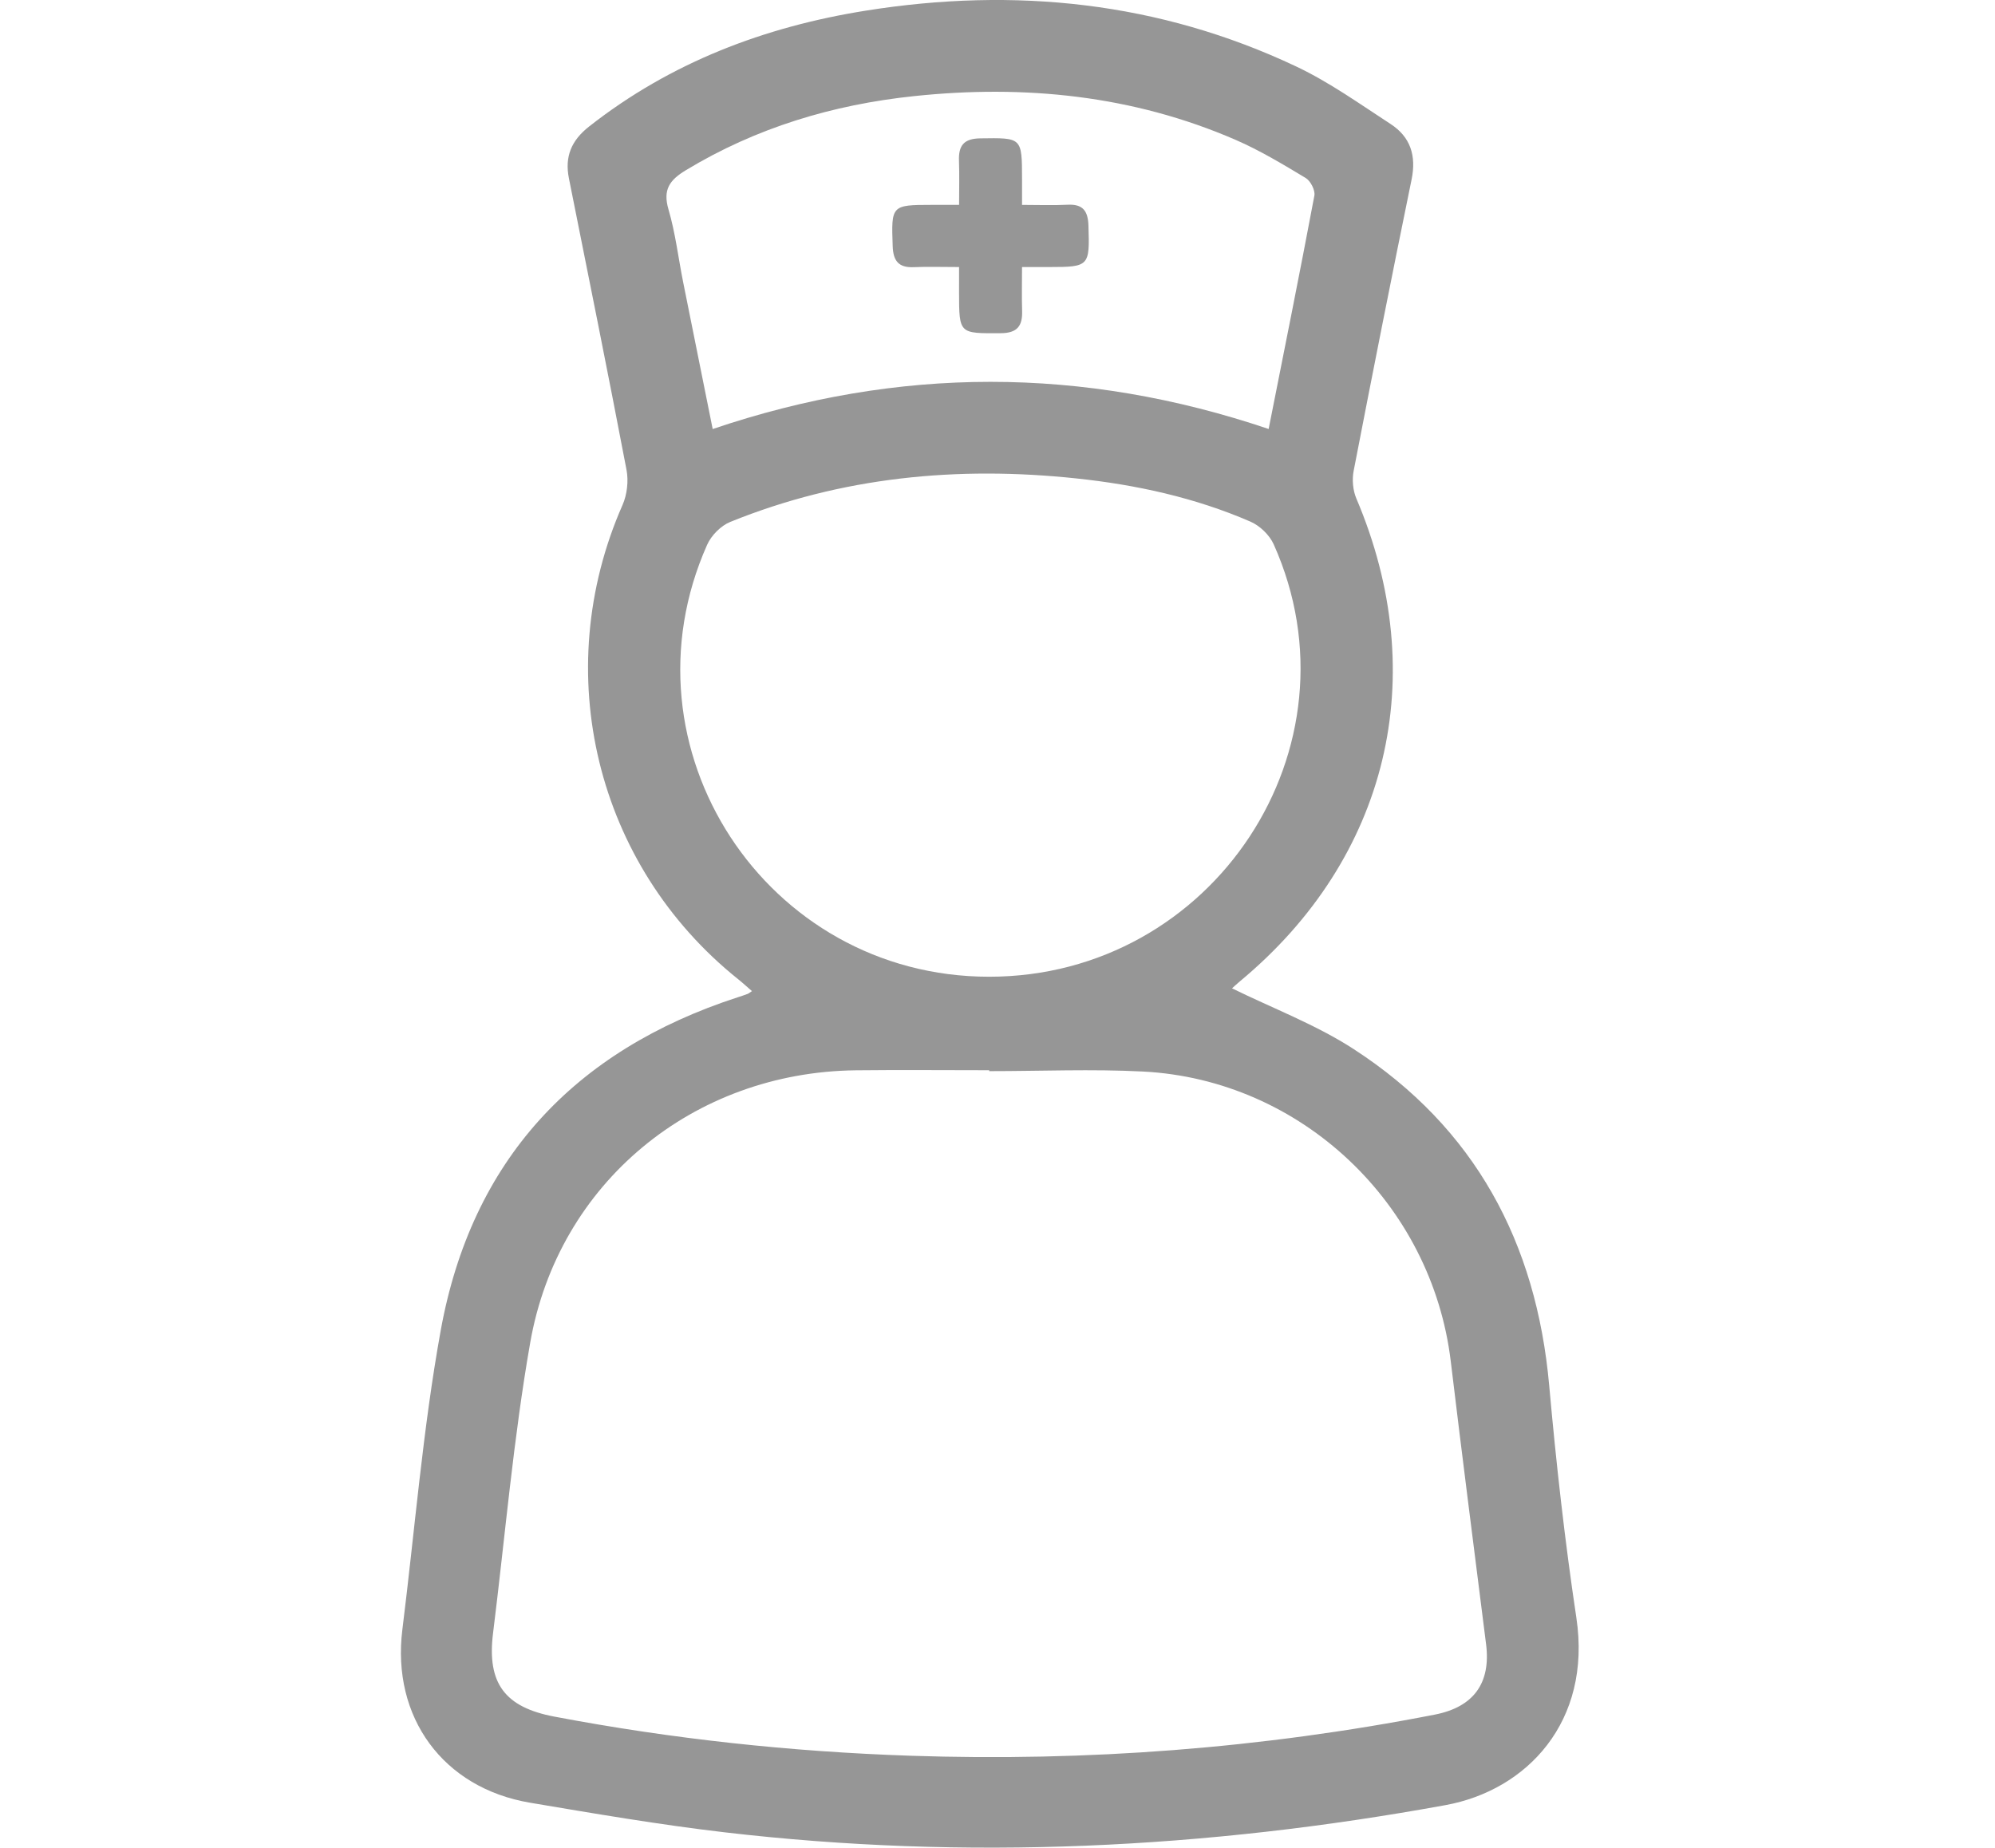
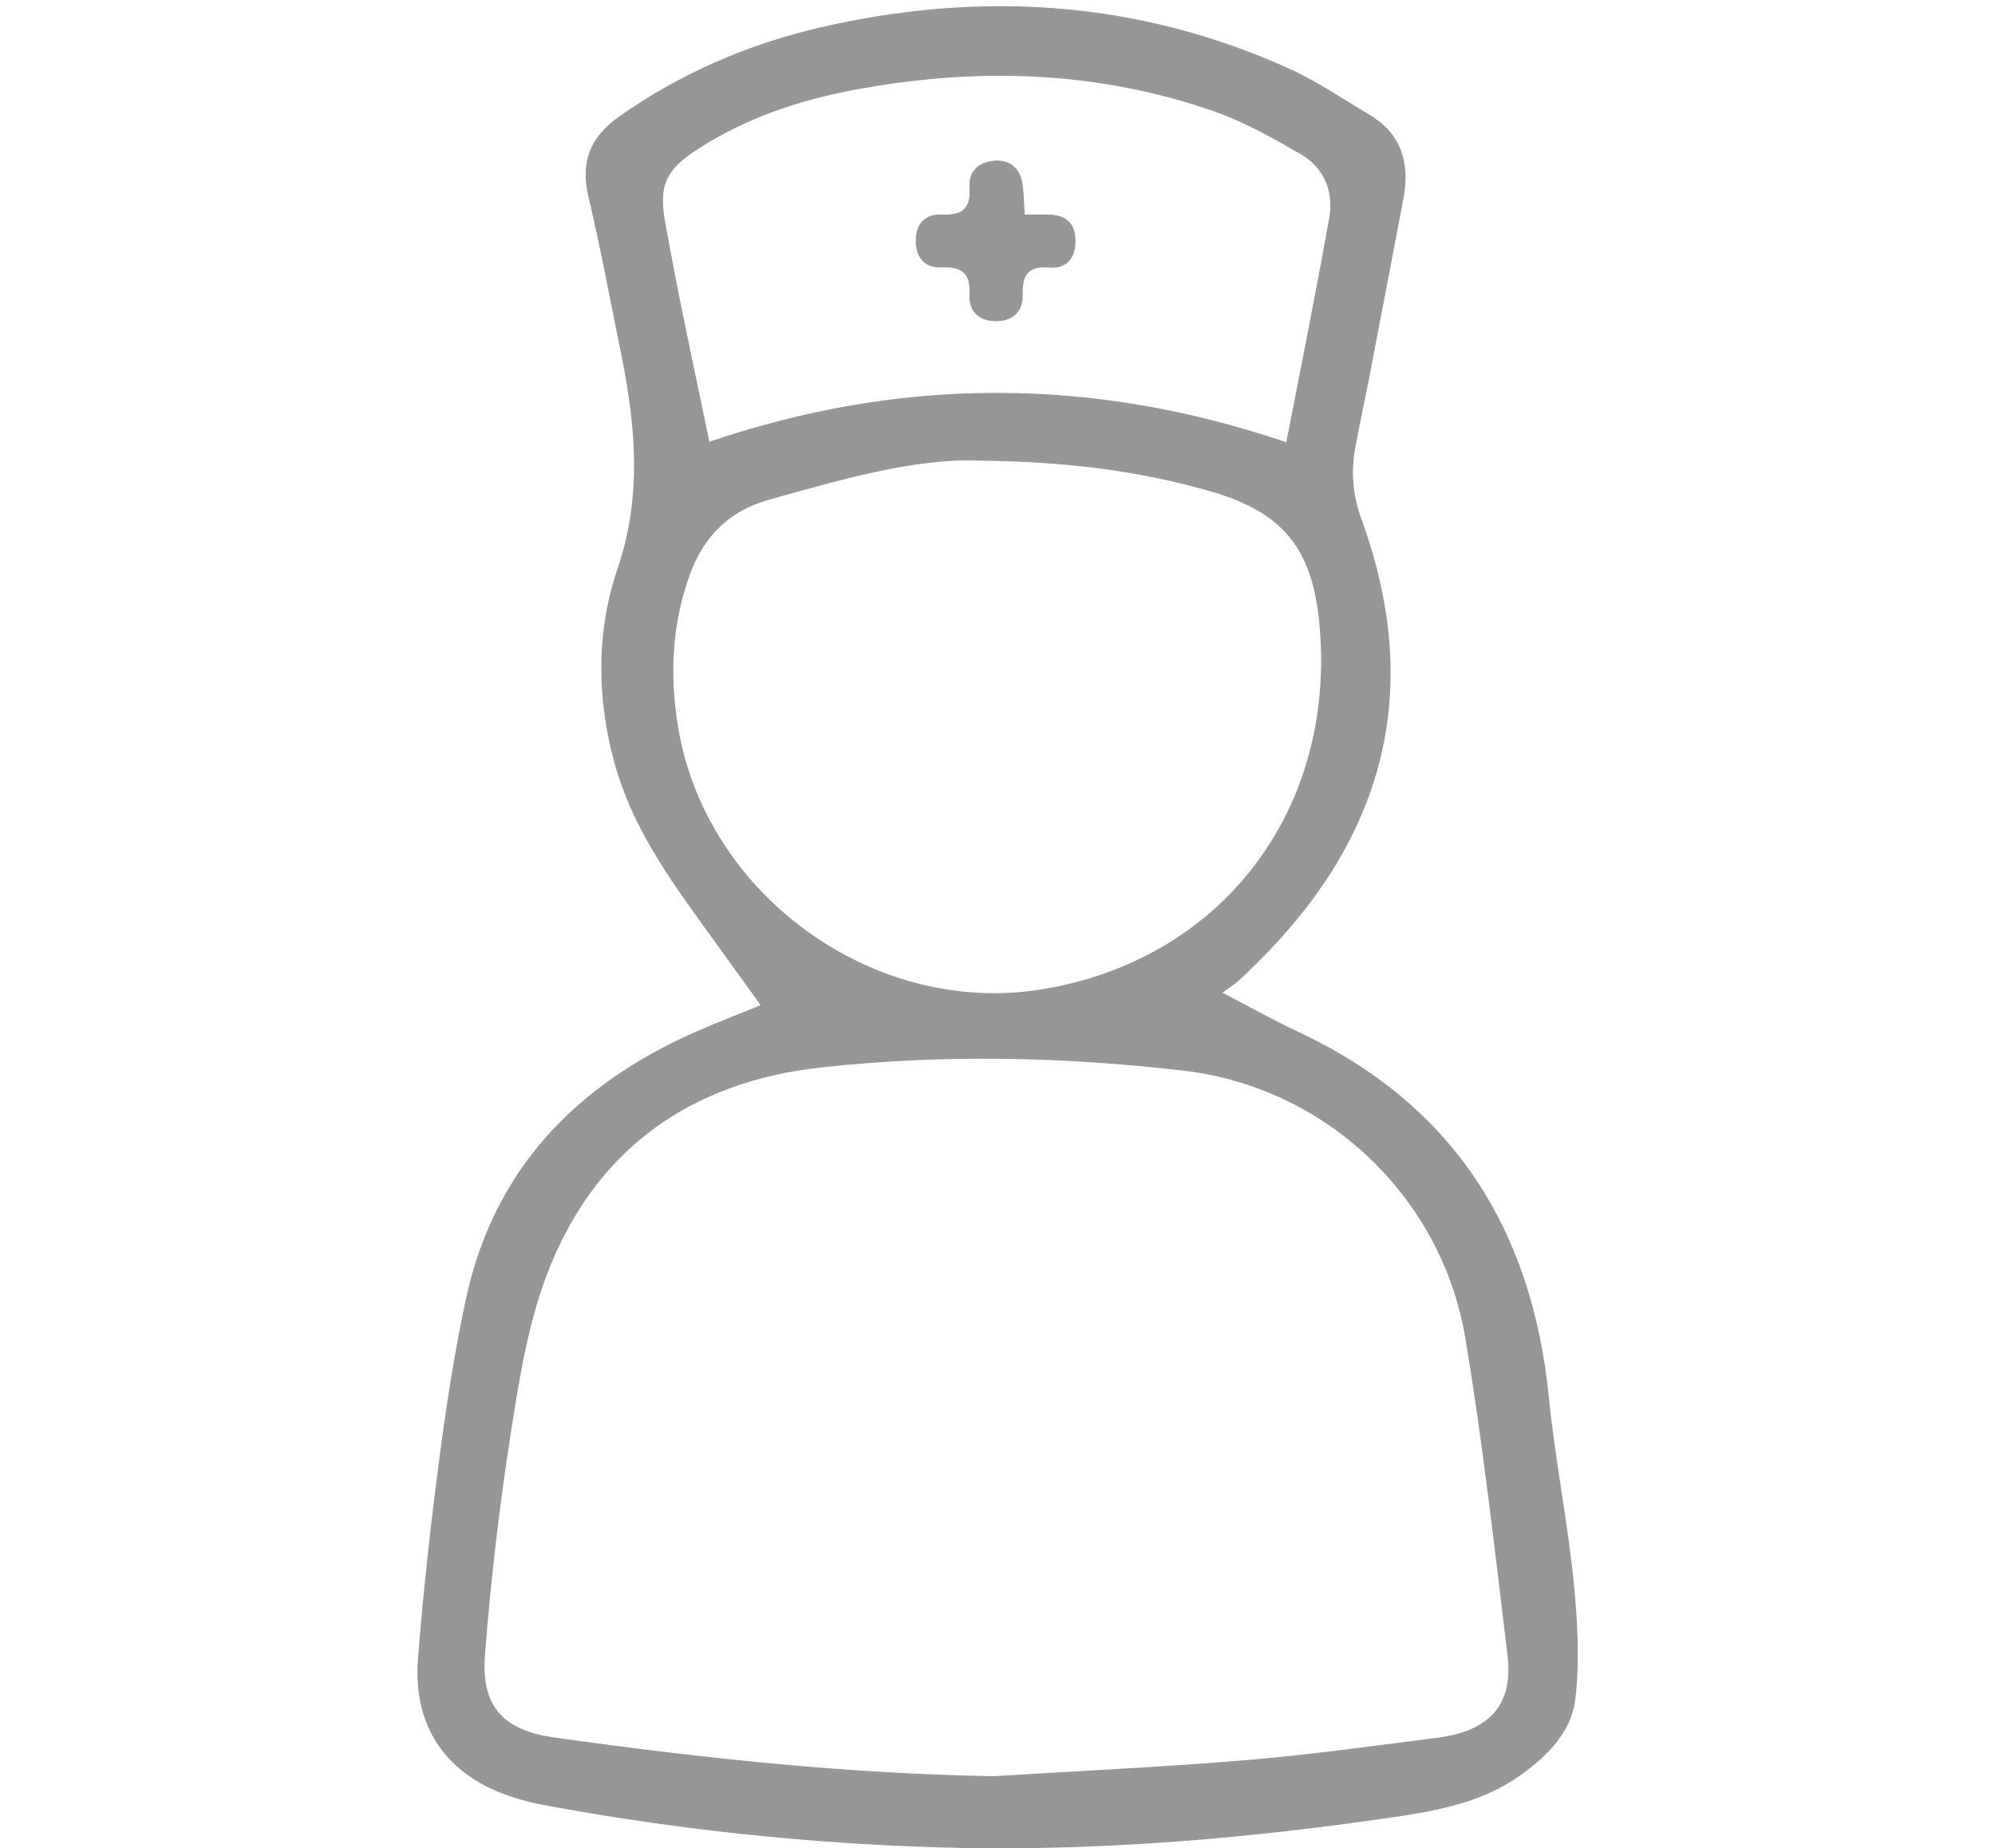
<svg xmlns="http://www.w3.org/2000/svg" version="1.1" id="Calque_1" x="0px" y="0px" viewBox="0 0 1125 1042" style="enable-background:new 0 0 1125 1042;" xml:space="preserve">
  <style type="text/css">
- 	.st0{fill:#969696;}
+ 	.st0{fill:#969696;stroke:#969696;stroke-width:0.6;stroke-miterlimit:10;}
</style>
  <g>
    <g>
-       <path class="st0" d="M424.03,558.95c-2.73-2.36-5.2-4.65-7.83-6.75c-80.28-64.34-106.64-173.22-65.15-267.4    c2.57-5.84,3.45-13.49,2.26-19.76c-10.46-54.89-21.54-109.66-32.49-164.45c-2.45-12.24,1.37-21.39,11.36-29.23    C378.24,35.17,431.08,15.12,488.26,6C572.16-7.37,653.65,0.95,731,37.52c18.67,8.83,35.78,21.1,53.19,32.43    c11.14,7.25,14.58,17.82,11.83,31.22c-11.23,54.74-22.08,109.55-32.69,164.41c-0.95,4.92-0.44,10.91,1.51,15.51    c42.67,100.29,18.1,202.77-65.57,272.28c-2.01,1.67-3.9,3.46-4.52,4.01c22.97,11.3,47.3,20.44,68.6,34.26    C831.73,636,866.38,700.68,873.61,781.39c3.92,43.77,8.8,87.52,15.32,130.97c8.78,58.59-27.96,97.3-73.79,105.66    c-134.95,24.63-270.3,31.26-406.56,15.33c-36.71-4.29-73.21-10.54-109.68-16.69c-49.06-8.28-78.17-48.22-72-97.65    c7.02-56.24,11.53-112.94,21.61-168.62c17.35-95.83,75.1-157.98,167.58-187.99c1.83-0.59,3.67-1.18,5.47-1.87    C422.21,560.29,422.76,559.78,424.03,558.95z M557.82,604.08c0-0.17,0-0.34,0-0.51c-25.07,0-50.14-0.24-75.2,0.04    c-91.58,1.02-167.8,63.3-183.62,153.54c-9.51,54.21-14.16,109.28-20.97,163.96c-3.52,28.28,6.75,41.71,34.51,46.98    c66.41,12.6,133.39,19.81,200.91,22.08c99.4,3.34,197.99-4.13,295.63-23.19c22.15-4.32,31.67-18,28.94-39.69    c-6.7-53.15-13.54-106.29-19.91-159.48c-10.65-88.9-84.21-158.9-173.55-163.51C615.72,602.82,586.74,604.08,557.82,604.08z     M557.75,550.84c126.47,0.02,211.8-129.39,160.5-243.86c-2.35-5.24-7.79-10.49-13.07-12.78c-31.33-13.59-64.42-20.81-98.26-24.39    c-66.93-7.09-132.34-0.9-195.14,24.54c-5.27,2.14-10.66,7.59-13,12.84C347.65,421.92,431.91,550.83,557.75,550.84z M715.4,241.93    c8.86-44.7,17.61-88.11,25.79-131.62c0.56-3-2.16-8.29-4.91-9.94c-12.85-7.72-25.81-15.55-39.52-21.5    C638.71,53.7,577.77,47.65,515.43,54.21c-45.72,4.81-89.01,17.78-128.71,41.81c-9.13,5.53-13.03,10.93-9.75,22.1    c3.89,13.25,5.51,27.17,8.22,40.77c5.48,27.46,11.03,54.9,16.7,83.07C506.62,206.49,610.3,206.46,715.4,241.93z" />
-       <path class="st0" d="M540.83,150.6c-9.59,0-17.63-0.27-25.64,0.07c-8.54,0.37-11.5-3.65-11.79-11.8    c-0.84-23.04-0.77-23.32,21.99-23.33c4.55,0,9.11,0,15.45,0c0-8.92,0.23-16.87-0.06-24.81c-0.32-8.52,2.62-12.57,11.95-12.7    c23.58-0.33,23.57-0.68,23.61,23c0.01,4.21,0,8.42,0,14.52c9.14,0,17.45,0.33,25.73-0.09c8.62-0.44,11.44,3.55,11.71,11.71    c0.74,22.96,0.53,23.42-22.11,23.43c-4.57,0-9.14,0-15.34,0c0,8.8-0.2,16.76,0.05,24.7c0.27,8.51-2.7,12.55-12.06,12.61    c-23.46,0.13-23.46,0.5-23.5-22.92C540.83,160.76,540.83,156.54,540.83,150.6z" />
+       <path class="st0" d="M-1408.6,489c62.6-62.6,124.3-124.2,185.9-185.8c62.6-62.5,125-125.2,187.7-187.6    c20.6-20.5,49.2-20.7,70.8-1.5c2.5,2.2,5,4.5,9.5,8.6c5.9-6.8,11.3-13.9,17.6-20.1c25.7-25,55.4-31.6,88.4-16.9    c7.9,3.5,11.4,0.2,16-4.5c57.7-57.9,115.5-115.6,173.2-173.4c3-3,5.8-6.3,9.2-8.7c8.3-6,16.9-5.6,24.2,1.5    c7.4,7.1,8,15.7,2.2,24.2c-2.3,3.5-5.6,6.3-8.6,9.3C-689.7-8.4-747.1,49.2-804.8,106.5c-6.5,6.4-8.5,11.1-4.5,20.4    c12.7,29.7,6.9,57.3-14.3,81.2c-7,7.8-15.8,14.1-23.8,21.1c2.9,3.7,3.8,5,4.9,6.2c24.6,26.5,24,53.3-1.8,79.2    c-116.4,116.5-232.8,233-349.2,349.4c-6.6,6.6-13.5,12.7-18.8,17.7c4.3,12,9.2,21.6,11,31.8c4.8,28.5-9,54.9-33.9,67.9    c-24.4,12.7-52.9,8.7-74.1-10.8c-8.1-7.5-15.7-15.4-23.4-23.2c-7.4-7.5-14.7-15.1-20.9-21.5c-28.6,28.7-56.5,56.7-85.3,85.6    c1.8,1.9,5.8,6,9.7,10.3c23.6,25.8,23.4,63.5-0.4,88.5c-24.2,25.3-63.6,28.2-89.1,3.8c-40.7-38.9-80.5-78.8-119.5-119.4    c-24.4-25.4-21.8-64.6,3.7-89.1c24.9-24,62.9-24.4,88.4-0.7c4,3.7,6.8,8.6,9.8,12.5c29.7-30.2,57.5-58.3,87-88.3    c-14-13.5-30.3-28.2-45.3-44.1c-33.9-35.8-18.2-93.5,28.9-106.8C-1445.5,472.5-1426.5,476.7-1408.6,489z M-1036.8,168.4    c12.3,11.5,23,21.1,33.2,31.2c10.4,10.3,11.1,22,2.7,30c-8.5,8.1-18.6,7.2-29-3.1c-10.2-10.1-19.9-20.7-29.1-30.3    c-17.1,17.3-33.1,33.3-49.5,49.9c19,19,39.3,38.8,59.2,59c10.5,10.7,10.6,23.4,0.3,30.6c-10.1,7.2-19,4-27.1-4.2    c-20-20.1-40-40.1-58.9-59c-13.5,13.5-26.5,26.5-40.9,40.7c9.6,9.1,20.3,18.8,30.4,29c9.9,9.9,10.7,21.1,2.9,29.1    c-8.5,8.7-19.1,7.9-29.9-2.9c-10.1-10.1-19.7-20.6-28.2-29.4c-17.5,17.5-33.4,33.5-49.8,49.9c19.1,18.9,39.4,38.7,59.2,58.9    c12,12.3,8.8,30.3-6.3,32.8c-6.6,1.1-15.9-2.7-21-7.4c-20.7-19.2-40.2-39.6-59.8-59.2c-13.6,13.6-26.5,26.4-40.5,40.4    c10.1,9.8,20.5,19.6,30.6,29.8c10.4,10.5,11.3,21.9,2.9,30c-8.7,8.4-19,7.4-29.9-3.8c-9.9-10.2-19.1-21-27.1-29.9    c-14.2,13.6-25.7,24.7-35.6,34.2c46.3,46.3,92.8,92.8,141.8,141.8c2.1-3,4.4-7.7,8-11.2c109.7-110,219.6-219.8,329.4-329.7    c9.9-9.9,19.6-19.9,29.7-29.6c8.4-8.2,8.3-15.9-0.1-23.9c-7.3-7-14.5-14.2-21.6-21.4c-32-32-64.1-64-96-96.2    c-8.3-8.3-15.7-8.1-23.9,0.2C-1018.6,152.4-1027,159.4-1036.8,168.4z M-1444.7,513.1c-15.4,1.4-23.9,6.9-28.5,17.6    c-5,11.6-1.4,21.6,7,30c60.3,60.4,120.7,120.9,181.2,181c12.6,12.5,28.2,12.2,39.3,0.5c10.9-11.5,9.9-27-2.5-39.4    c-59.8-59.8-119.5-119.7-179.6-179.2C-1433,518.4-1440.8,515.5-1444.7,513.1z M-1585.9,725.5c-16.3,0-24.5,6.2-29.1,16.6    c-5.1,11.4-1.7,21.6,6.8,30.1c37.1,37.2,74.1,74.4,111.4,111.3c12.6,12.5,28.2,12.4,39.4,0.9c10.6-10.9,10.4-26.7-1.3-38.5    c-37-37.3-74-74.4-111.5-111.1C-1575.2,729.7-1582.8,727.2-1585.9,725.5z M-1419.5,662.1c-28.2,28.2-56.4,56.3-82.7,82.7    c10.8,11,22.8,23.2,33.5,34.2c27.3-27.3,55.3-55.2,82.5-82.2C-1397.4,685-1409.4,672.6-1419.5,662.1z M-927.6,146.1    c19.6,19.6,37.9,37.9,56.7,56.7c6-6.1,13.5-13,20.1-20.6c14.6-16.8,13.3-38.9-2.6-54.5c-15.3-14.9-37.4-15.7-53.6-1.4    C-914.7,132.9-921.6,140.2-927.6,146.1z" />
+       <path class="st0" d="M-639.4,240.3c-52.4-0.4-92.3-51.8-73.6-100.7c15.4-40.3,37.9-78,58.5-116.2c7.1-13.1,23.5-12.8,31.5-0.1    c23.3,37.3,46.6,74.7,59.5,117.1C-548.4,190.5-587,240.7-639.4,240.3z M-636.1,71c-1.7-0.1-3.4-0.2-5.1-0.3    c-12,25.6-24.3,51-35.6,76.8c-2.7,6.2-3.4,14.2-2.3,20.9c4,23.8,27.4,38.6,50,32.8c23.5-6.1,37.5-29.2,28.6-52    C-610.8,122.6-624.1,97-636.1,71z" />
+     </g>
+   </g>
+   <g>
+     <g>
+       <path class="st0" d="M429.4,567c-12.6-17.5-24.3-33.7-36-49.9C374.2,490.4,356,463.3,347,431c-10.2-36.9-10.6-74.5,1.5-110.1    c13.9-40.8,10.3-80.3,2.2-120.7c-6.1-30-11.7-60.1-18.7-89.9c-4.5-19.4,1.5-33.2,17.3-44.3c34.4-24.3,72.4-40.7,113.2-50.2    C552.6-5,640.7,0.4,725.6,38.4c16.2,7.2,31.1,17.4,46.4,26.5c18.3,10.8,22.8,27.4,19.1,47.1c-6.4,33.7-12.8,67.3-19.3,101    c-2.5,12.9-5.3,25.7-7.7,38.6c-2.6,13.8-1.8,27.1,3.2,40.8c21.4,58.8,24,117.5-3.6,175.4c-15.6,32.8-38.6,60-64.9,84.6    c-2.6,2.4-5.7,4.3-10,7.5c16,8.3,29.3,15.8,43,22.2c87.5,41,131.8,111.1,141.3,205.8c3.5,34.8,10.4,69.3,14,104.1    c2.2,22,3.5,44.7,0.9,66.6c-2.3,18.5-16.3,32.1-31.6,42.9c-20.3,14.2-44,19-67.8,22.6c-86.4,12.8-173.2,20.1-260.6,17.4    c-75.2-2.3-149.8-10.4-223.8-24.3c-5-0.9-9.9-2.4-14.8-3.9c-36.9-11.8-56.4-39-53.4-77.8c2.9-37.1,7-74.1,11.8-111    c4-30.7,8.7-61.4,15.2-91.7c15.7-73.3,62.3-121,129.4-150.6C403.9,577.1,415.8,572.6,429.4,567z M560.2,1002    c47.3-2.9,94.7-5.1,141.9-9c36.3-3,72.5-8.1,108.6-12.7c29.6-3.8,43.1-18.9,39.7-46.8c-7.2-59.7-13.9-119.6-23.8-178.9    c-13.4-80-78.8-141.8-159.3-151.1c-67.9-7.9-136.2-9.3-204.2-1.8C388.9,609.8,334.8,648.3,308,719c-10.8,28.6-15.7,59.8-20.4,90.2    c-6.4,41-11.2,82.4-14.4,123.8c-2.3,29.6,10.2,43.1,39.6,47.2C394.8,991.7,477.1,1000.6,560.2,1002z M552.3,259.5    c-35.6-1.6-77.4,10.4-119.2,22.2c-22.2,6.2-36.4,20.7-44.2,41.8c-10.4,28.4-11.7,57.7-6.7,87.3c16.1,94.6,110.8,162.7,205,147.5    c102.2-16.5,167-101.7,157.1-206.7c-4-42.4-20.6-63-61.6-74.8C643,265.4,602.3,260,552.3,259.5z M725.6,249.8    c8.4-43.5,16.9-85.2,24.3-127.2c2.5-14.6-2.9-28.1-16.1-35.8C718.1,77.7,702,68.6,685,62.6c-67-23.4-135.7-25.1-205-11.9    c-30.6,5.9-59.8,15.9-86.3,32.9c-18.9,12.1-22.8,21.2-18.7,43c3.1,16.5,6.1,33,9.5,49.4c4.9,24.2,10.1,48.3,15.3,73.5    C508.5,212.6,616.2,212.6,725.6,249.8z" />
+       <path class="st0" d="M577.6,121.3c5.4,0,9.7-0.1,14.1,0c9.1,0.3,14.3,4.6,14.5,14.1c0.2,9.6-4.6,16-14.3,15.2    c-12.8-1-15.7,4.6-15.5,15.9c0.1,9.8-6,14.6-15.5,14.3c-9.4-0.3-14.4-5.8-13.9-14.7c0.7-12.4-4.8-16.1-16.3-15.6    c-9.4,0.4-14-5.9-14-14.7c0-8.8,4.7-15,14.2-14.5c11.6,0.6,17-3.3,16.1-15.7c-0.6-8.4,4.5-13.7,13-14.6c9.1-1,14.7,3.7,16.3,12.5    C577.1,109,577.1,114.5,577.6,121.3z" />
    </g>
  </g>
</svg>
